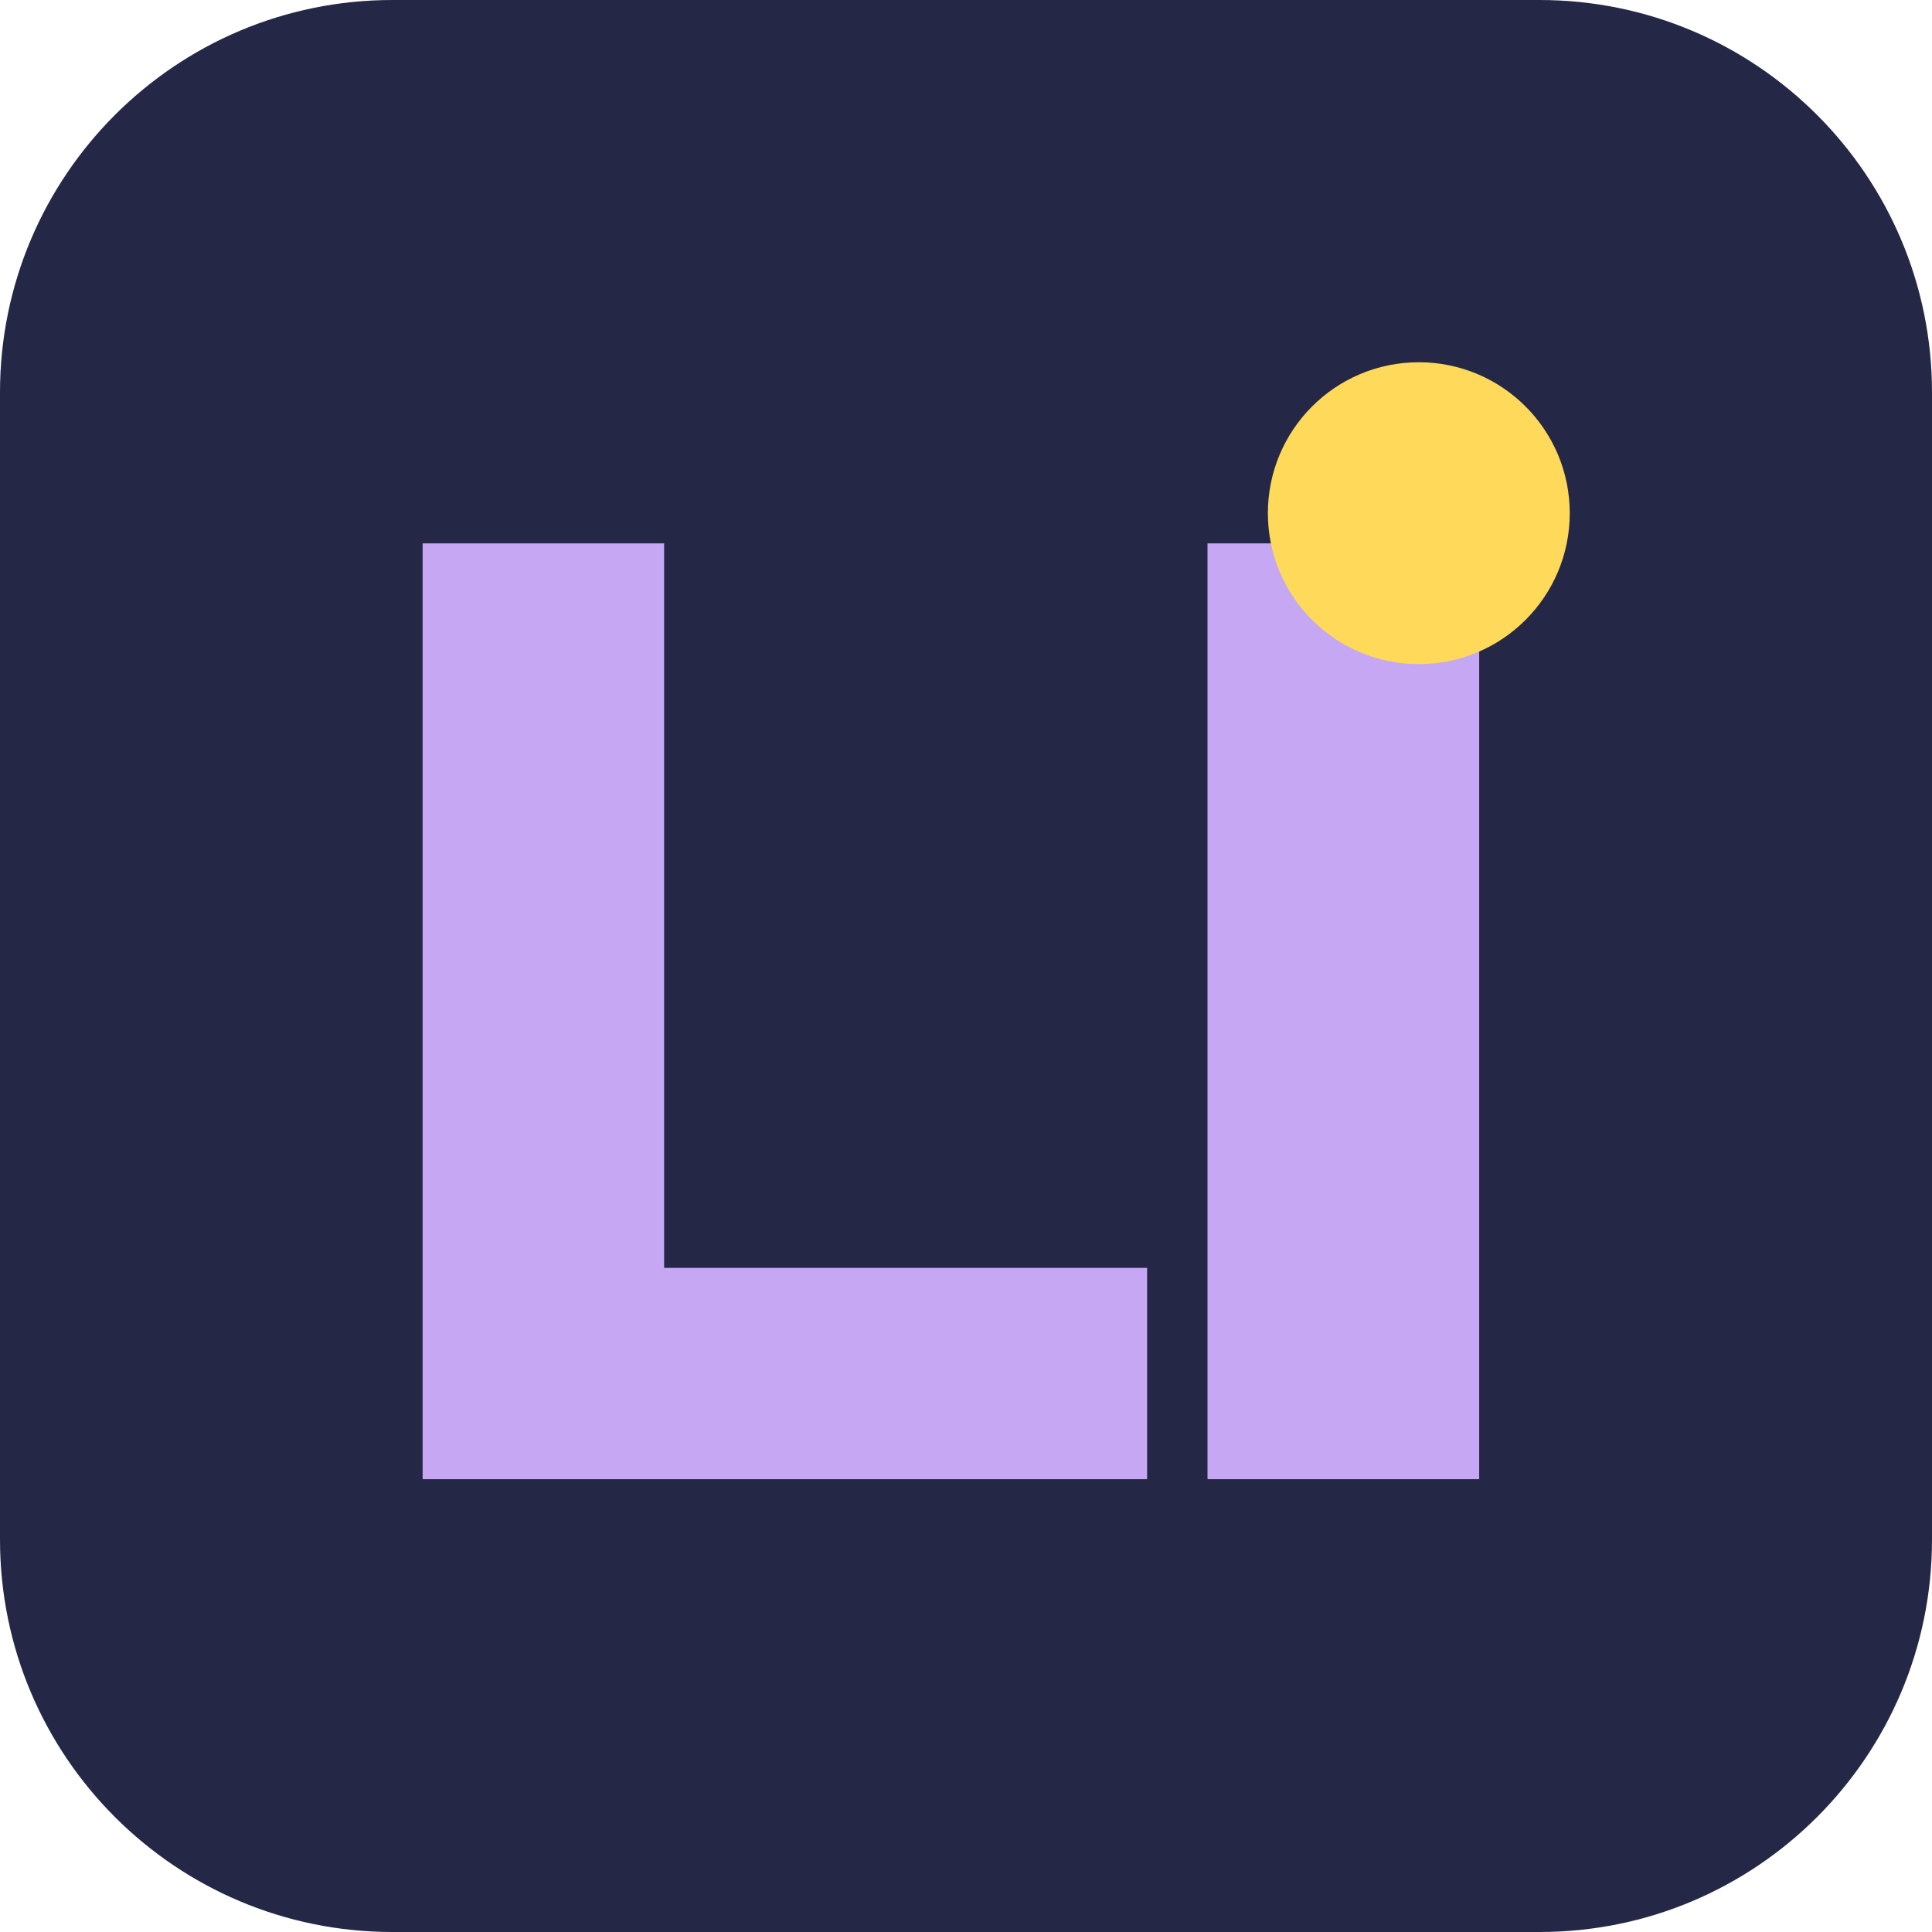
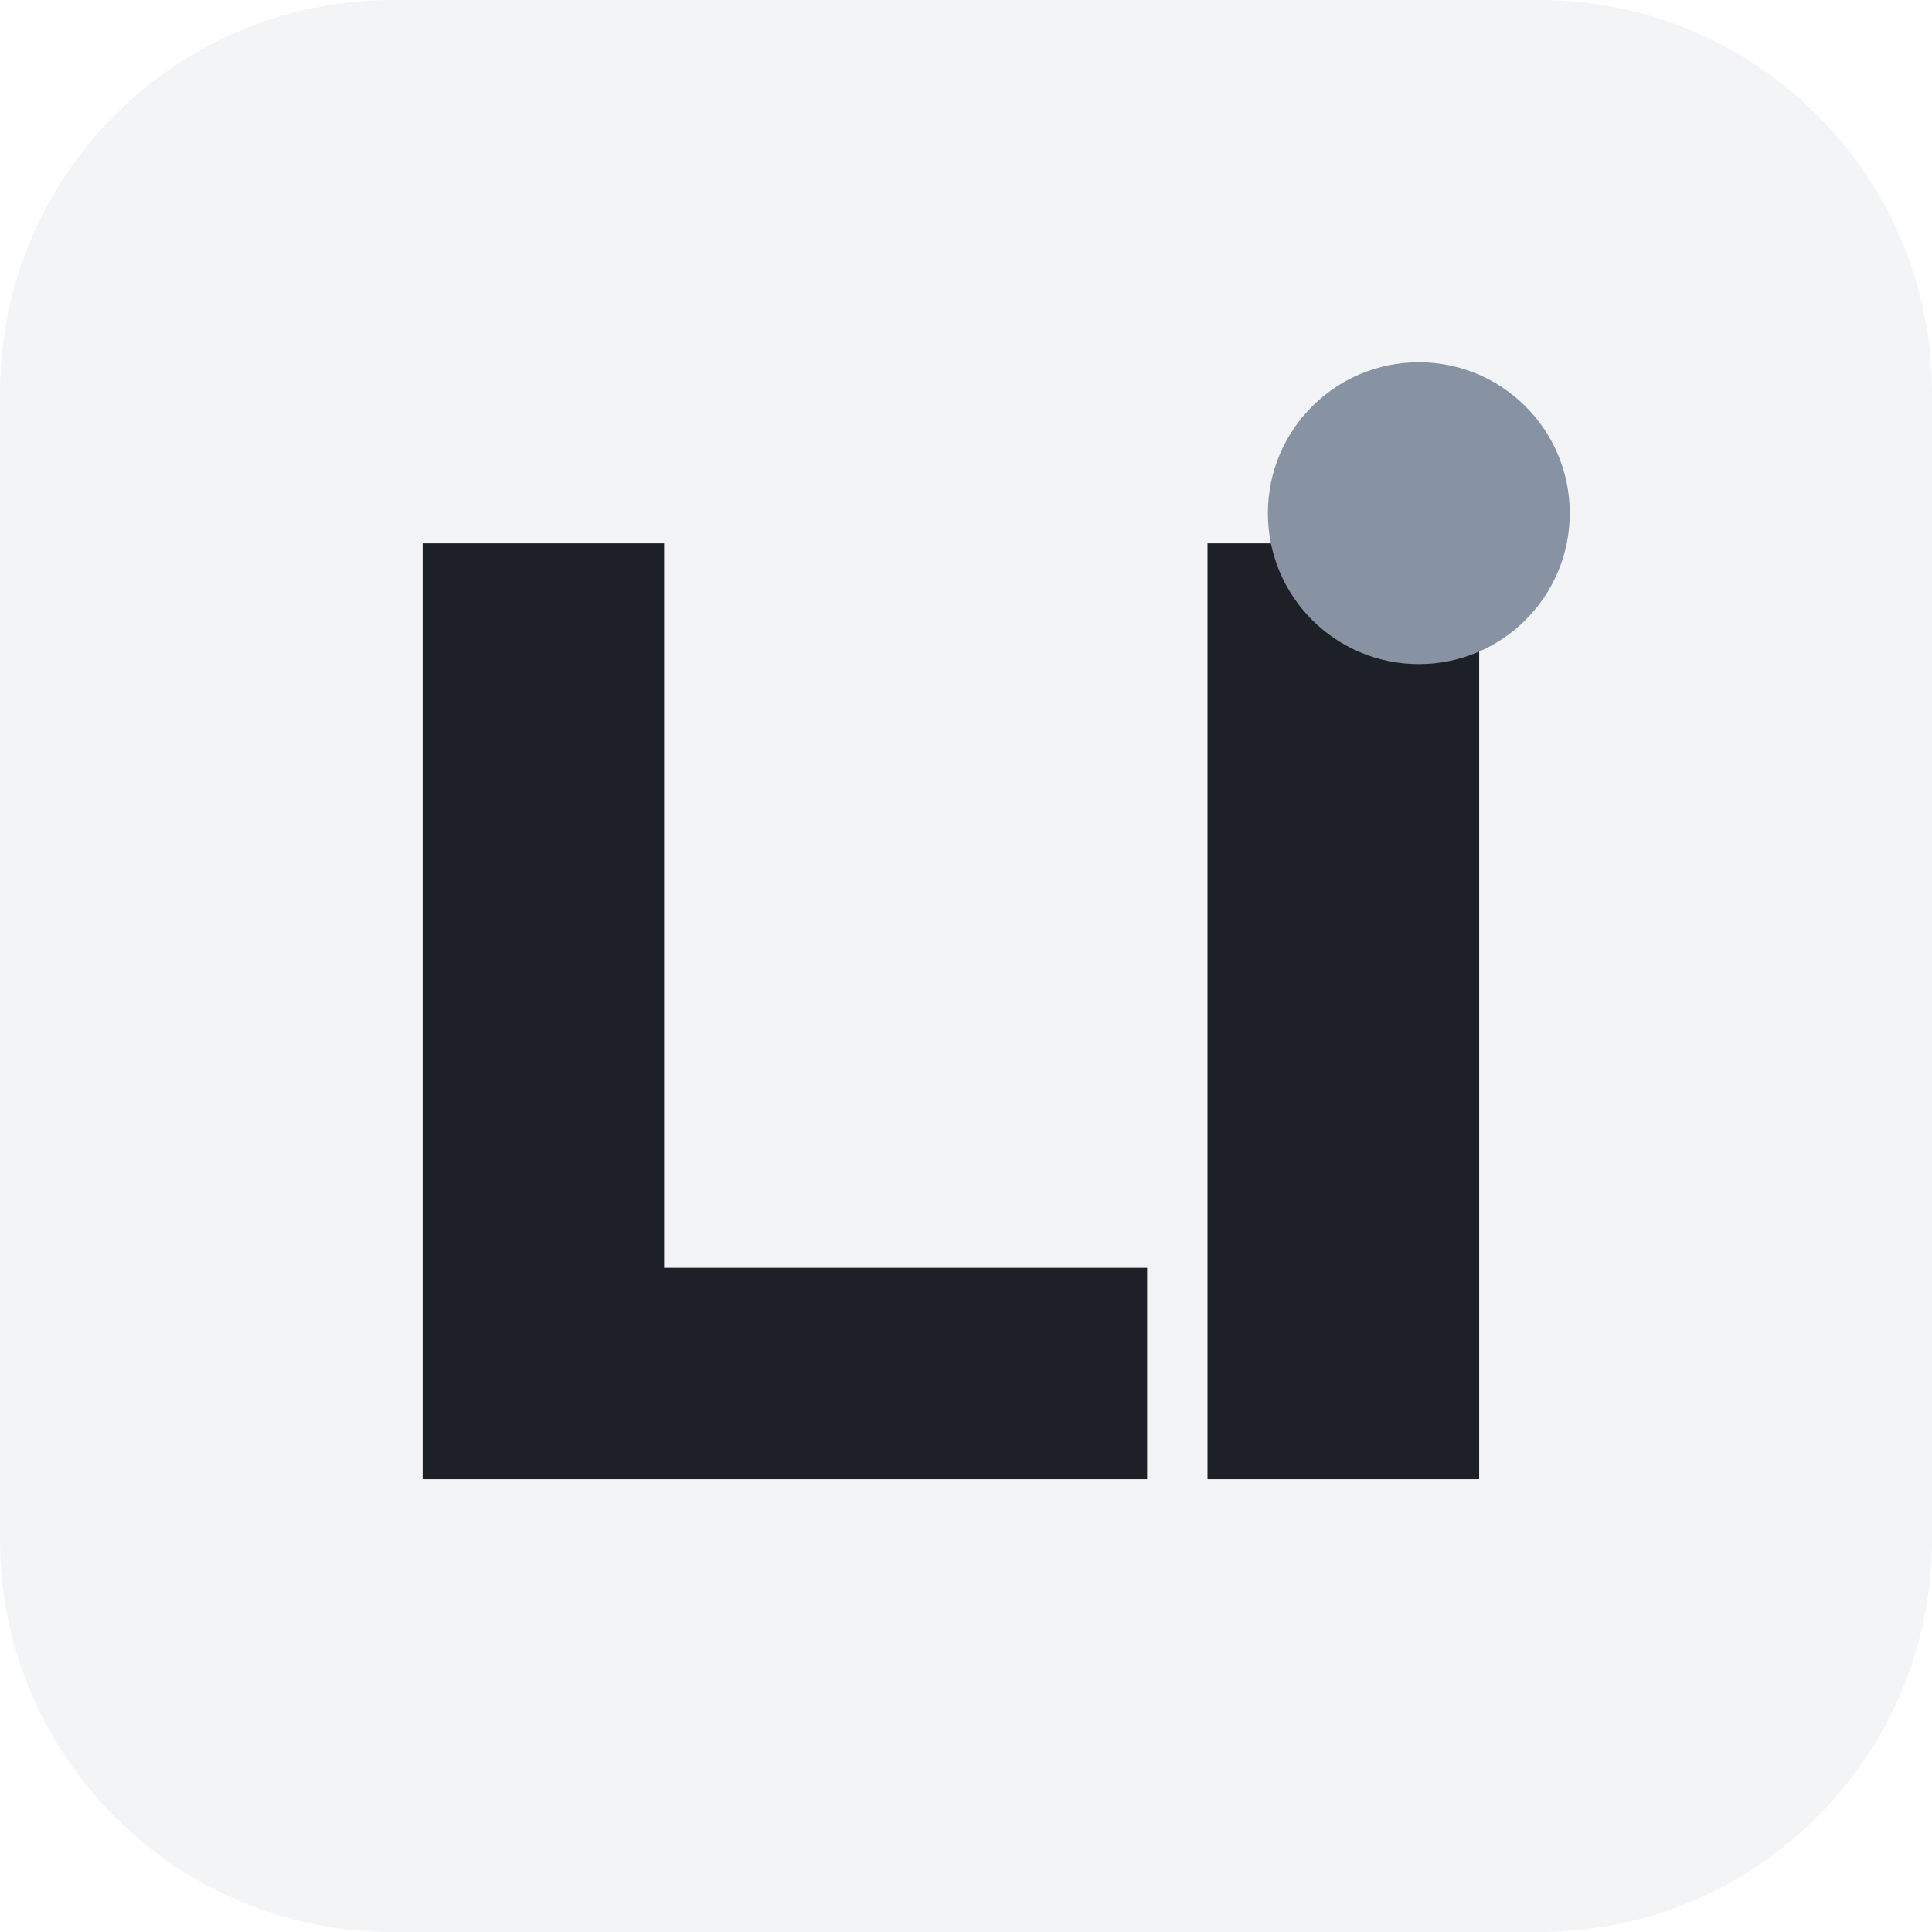
<svg xmlns="http://www.w3.org/2000/svg" viewBox="0 0 64 64">
-   <rect width="64" height="64" rx="13" fill="#252746" />
-   <path d="M14 18h8v24h16v7H14V18Zm26 0h9v31h-9V18Z" fill="#c5a7f4" />
-   <circle cx="47" cy="17" r="5" fill="#ffd95a" />
+   <rect width="64" height="64" rx="13" fill="#f3f4f6" />
+   <path d="M14 18h8v24h16v7H14V18Zm26 0h9v31h-9V18Z" fill="#1d2026" />
+   <circle cx="47" cy="17" r="5" fill="#8793a3" />
</svg>
